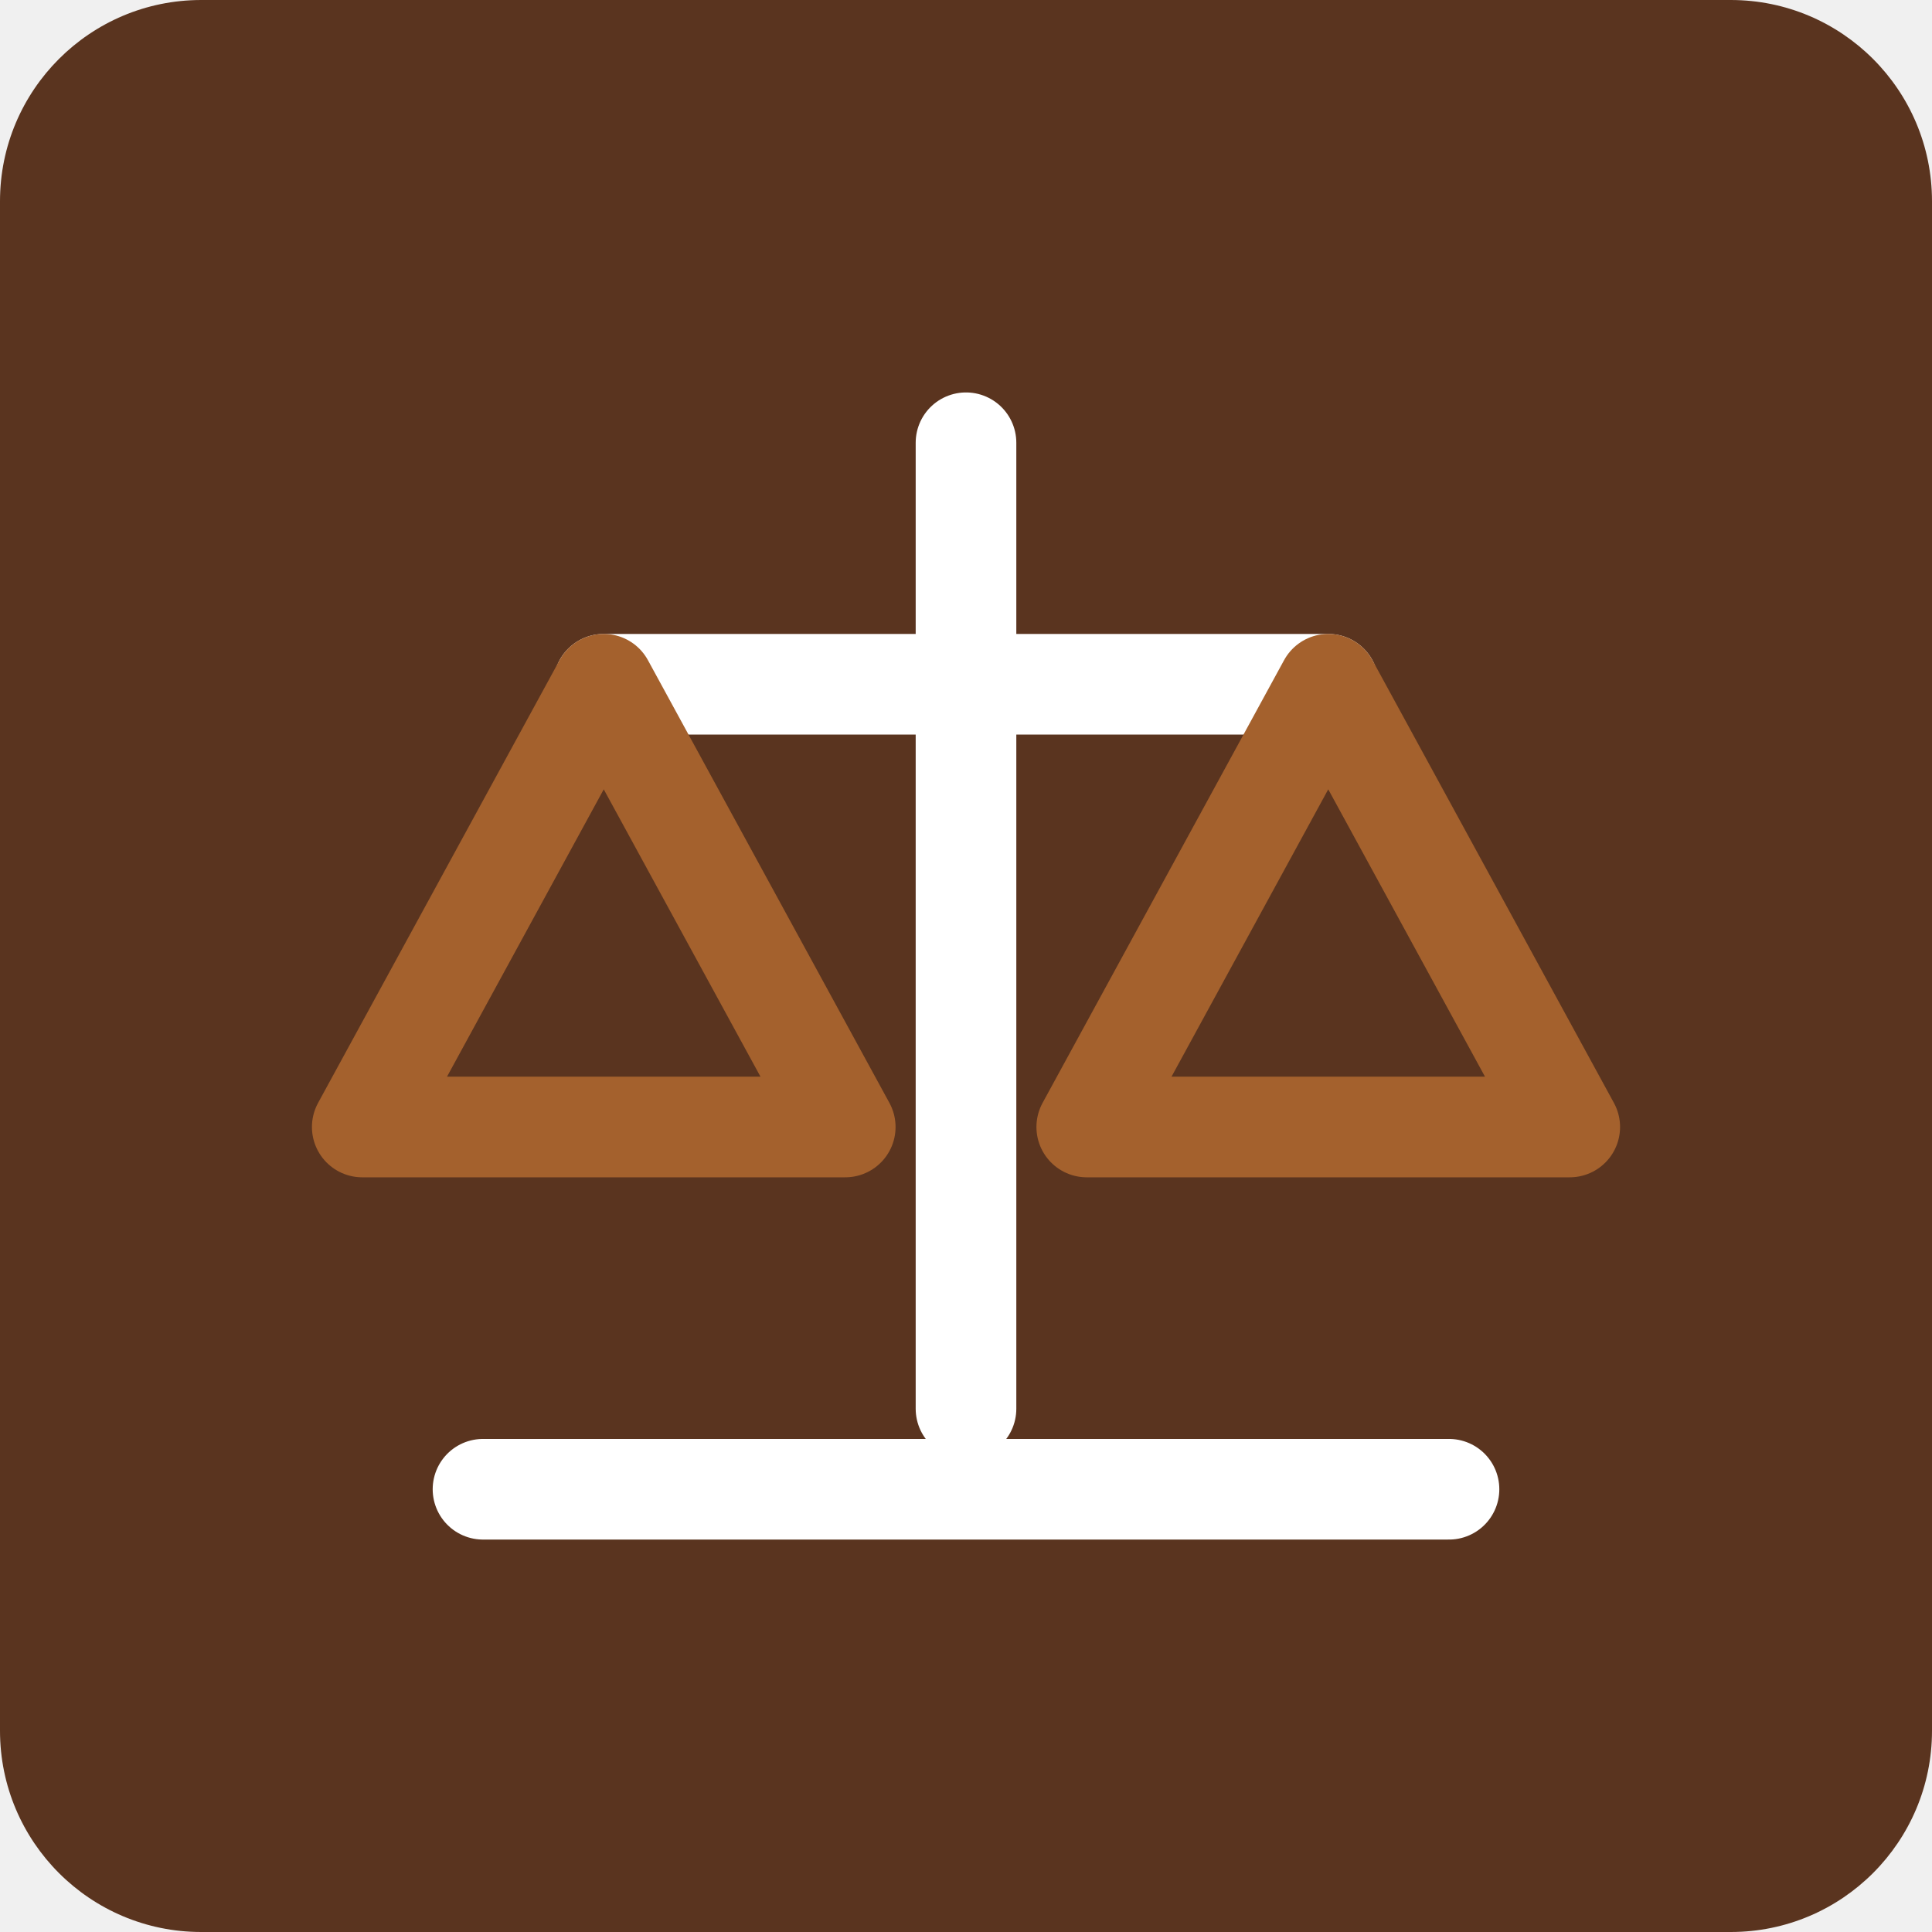
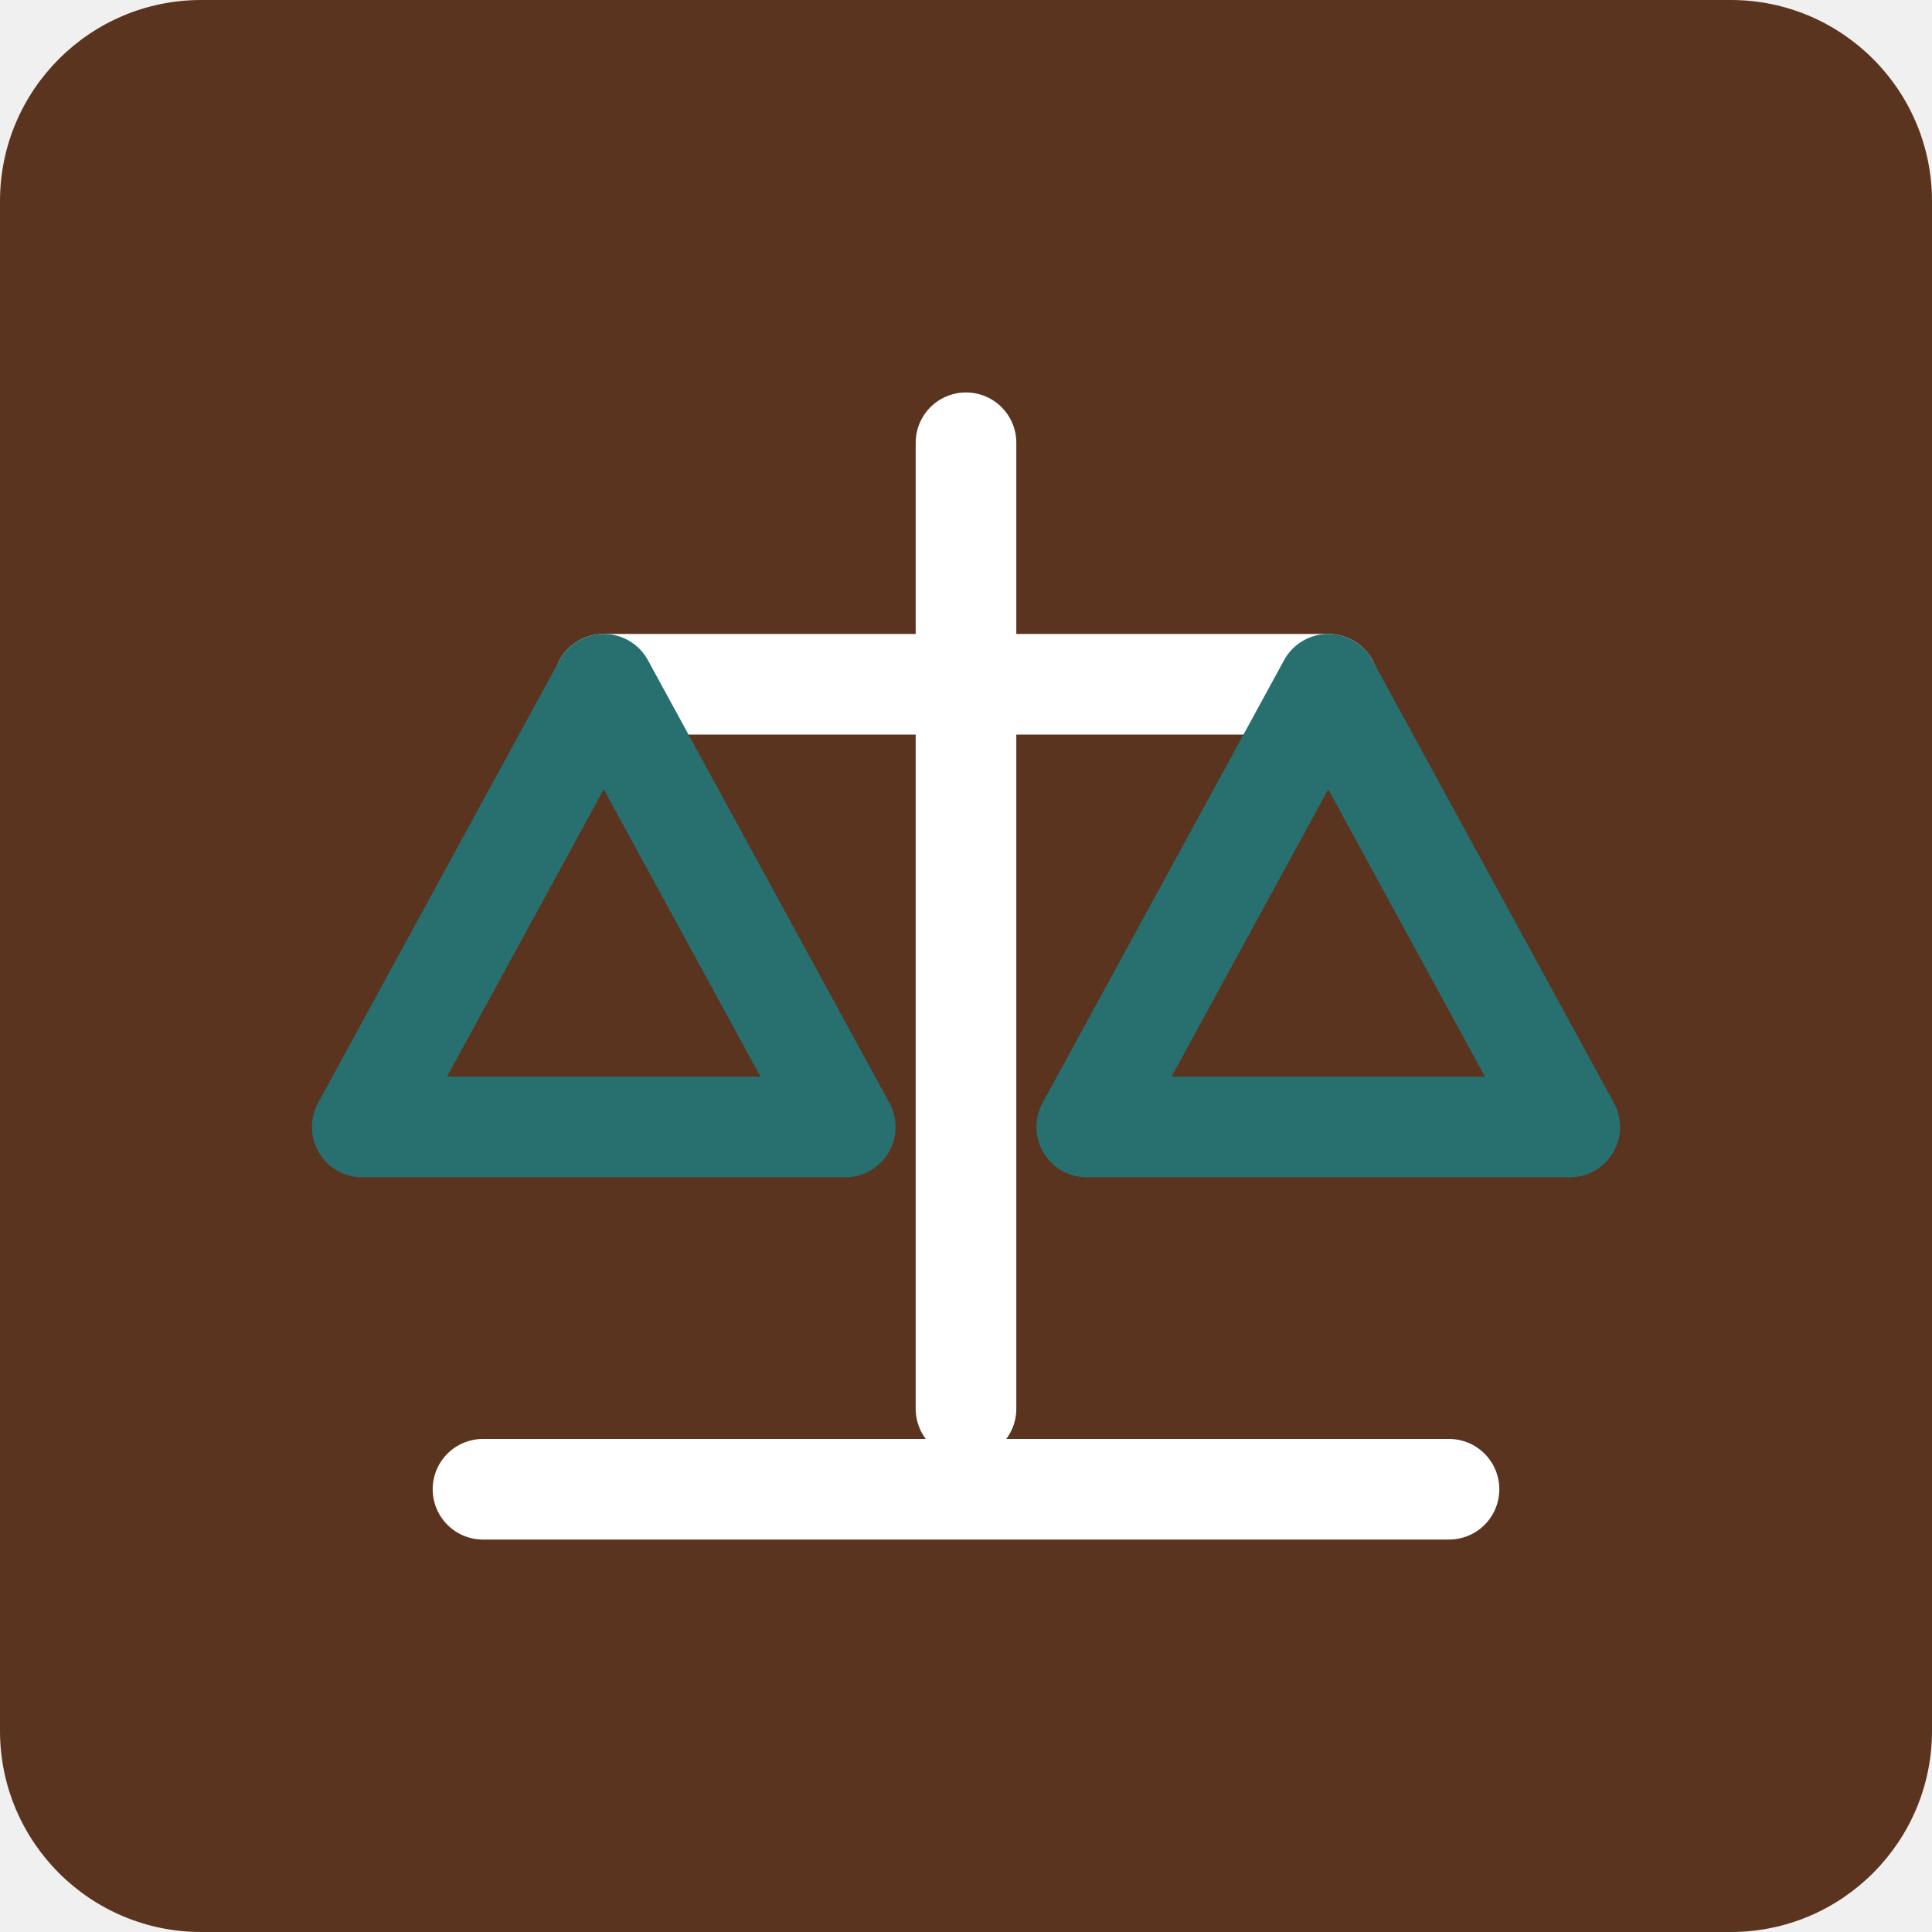
<svg xmlns="http://www.w3.org/2000/svg" viewBox="0 0 96 96" role="img" aria-labelledby="title">
  <rect width="96" height="96" rx="10" fill="#5a341f" />
  <path d="M48 22v48M30 34h36M24 74h48" stroke="#fff" stroke-width="5" stroke-linecap="round" />
-   <path d="m30 34-12 22h24L30 34Zm36 0L54 56h24L66 34Z" fill="none" stroke="#a4612d" stroke-width="5" stroke-linejoin="round" />
+   <path d="m30 34-12 22h24L30 34Zm36 0L54 56h24L66 34Z" fill="none" stroke="#28706f" stroke-width="5" stroke-linejoin="round" />
</svg>
